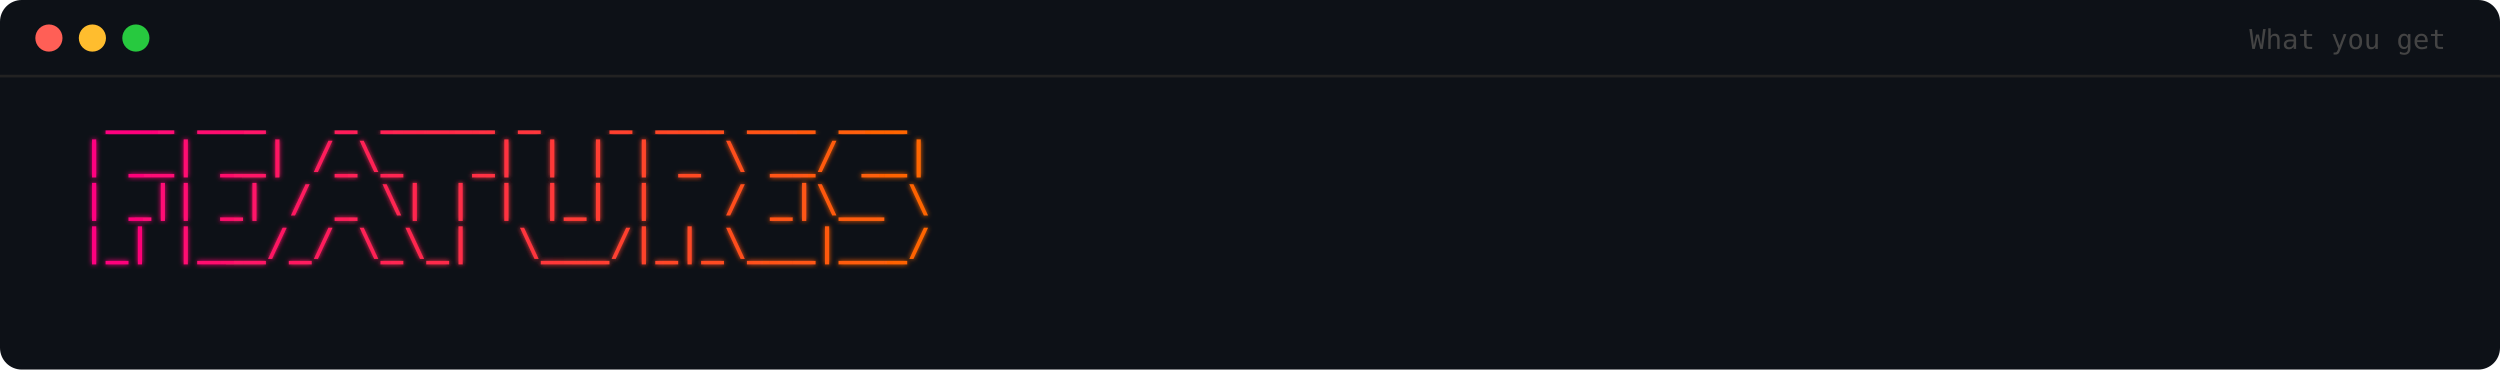
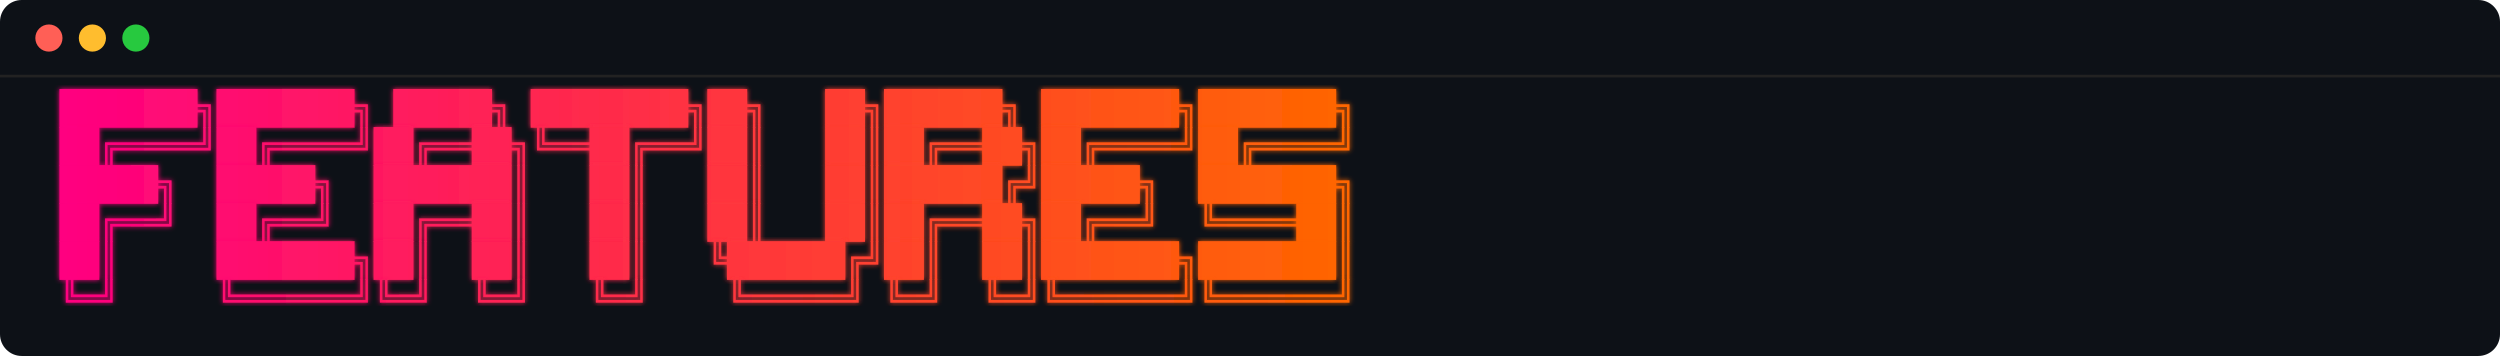
- <svg xmlns="http://www.w3.org/2000/svg" width="920" height="136">
+ <svg xmlns="http://www.w3.org/2000/svg" width="920" height="131">
  <defs>
    <linearGradient id="g" x1="0%" y1="0%" x2="100%" y2="0%">
      <stop offset="0%" style="stop-color:#ff0080" />
      <stop offset="100%" style="stop-color:#ff6600" />
    </linearGradient>
    <filter id="glow">
      <feGaussianBlur stdDeviation="1" result="b" />
      <feMerge>
        <feMergeNode in="b" />
        <feMergeNode in="SourceGraphic" />
      </feMerge>
    </filter>
  </defs>
  <rect width="100%" height="100%" rx="8" fill="#0d1117" />
  <circle cx="18" cy="14" r="5" fill="#ff5f56" />
  <circle cx="34" cy="14" r="5" fill="#ffbd2e" />
  <circle cx="50" cy="14" r="5" fill="#27c93f" />
-   <text x="900" y="18" text-anchor="end" fill="#444" font-family="'SF Mono',monospace" font-size="10">What you get</text>
  <line x1="0" y1="28" x2="920" y2="28" stroke="#222" stroke-width="1" />
-   <text x="22" y="46" fill="url(#g)" font-family="'SF Mono','Fira Code',monospace" font-size="14" font-weight="bold" filter="url(#glow)" xml:space="preserve">  ___ ___   _ _____ _   _ ___ ___ ___ </text>
-   <text x="22" y="62" fill="url(#g)" font-family="'SF Mono','Fira Code',monospace" font-size="14" font-weight="bold" filter="url(#glow)" xml:space="preserve"> | __| __| /_\_   _| | | | _ \ __/ __|</text>
-   <text x="22" y="78" fill="url(#g)" font-family="'SF Mono','Fira Code',monospace" font-size="14" font-weight="bold" filter="url(#glow)" xml:space="preserve"> | _|| _| / _ \| | | |_| |   / _|\__ \</text>
-   <text x="22" y="94" fill="url(#g)" font-family="'SF Mono','Fira Code',monospace" font-size="14" font-weight="bold" filter="url(#glow)" xml:space="preserve"> |_| |___/_/ \_\_|  \___/|_|_\___|___/</text>
+   <text x="22" y="44" fill="url(#g)" font-family="'SF Mono','Fira Code',monospace" font-size="12" font-weight="bold" filter="url(#glow)" xml:space="preserve">███████╗███████╗ █████╗ ████████╗██╗   ██╗██████╗ ███████╗███████╗</text>
+   <text x="22" y="58" fill="url(#g)" font-family="'SF Mono','Fira Code',monospace" font-size="12" font-weight="bold" filter="url(#glow)" xml:space="preserve">██╔════╝██╔════╝██╔══██╗╚══██╔══╝██║   ██║██╔══██╗██╔════╝██╔════╝</text>
+   <text x="22" y="72" fill="url(#g)" font-family="'SF Mono','Fira Code',monospace" font-size="12" font-weight="bold" filter="url(#glow)" xml:space="preserve">█████╗  █████╗  ███████║   ██║   ██║   ██║██████╔╝█████╗  ███████╗</text>
+   <text x="22" y="86" fill="url(#g)" font-family="'SF Mono','Fira Code',monospace" font-size="12" font-weight="bold" filter="url(#glow)" xml:space="preserve">██╔══╝  ██╔══╝  ██╔══██║   ██║   ██║   ██║██╔══██╗██╔══╝  ╚════██║</text>
+   <text x="22" y="100" fill="url(#g)" font-family="'SF Mono','Fira Code',monospace" font-size="12" font-weight="bold" filter="url(#glow)" xml:space="preserve">██║     ███████╗██║  ██║   ██║   ╚██████╔╝██║  ██║███████╗███████║</text>
+   <text x="22" y="114" fill="url(#g)" font-family="'SF Mono','Fira Code',monospace" font-size="12" font-weight="bold" filter="url(#glow)" xml:space="preserve">╚═╝     ╚══════╝╚═╝  ╚═╝   ╚═╝    ╚═════╝ ╚═╝  ╚═╝╚══════╝╚══════╝</text>
</svg>
